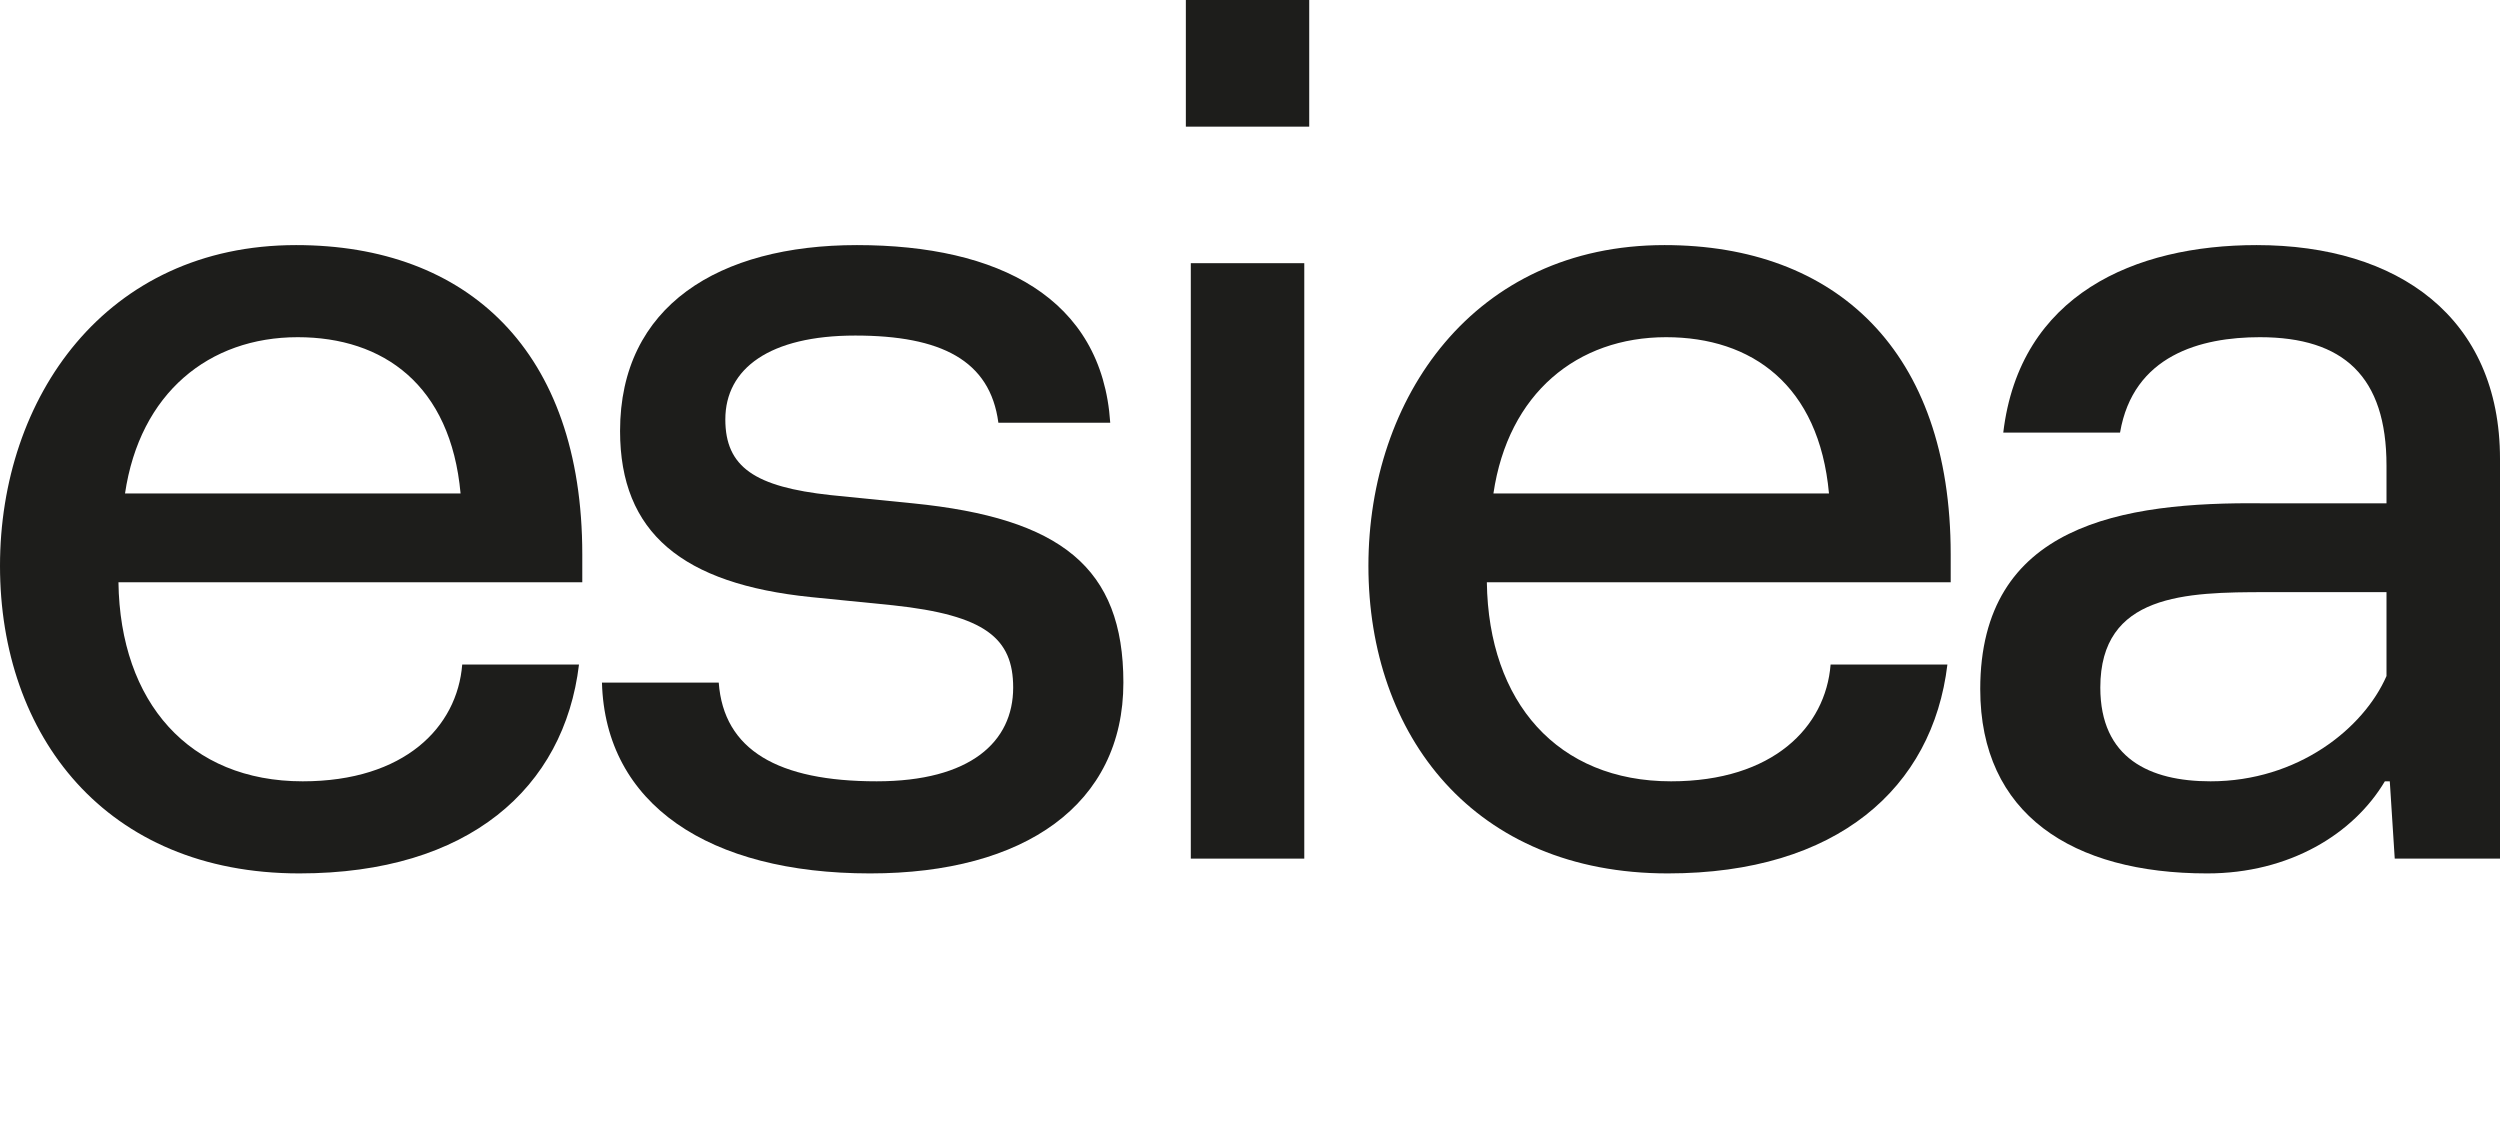
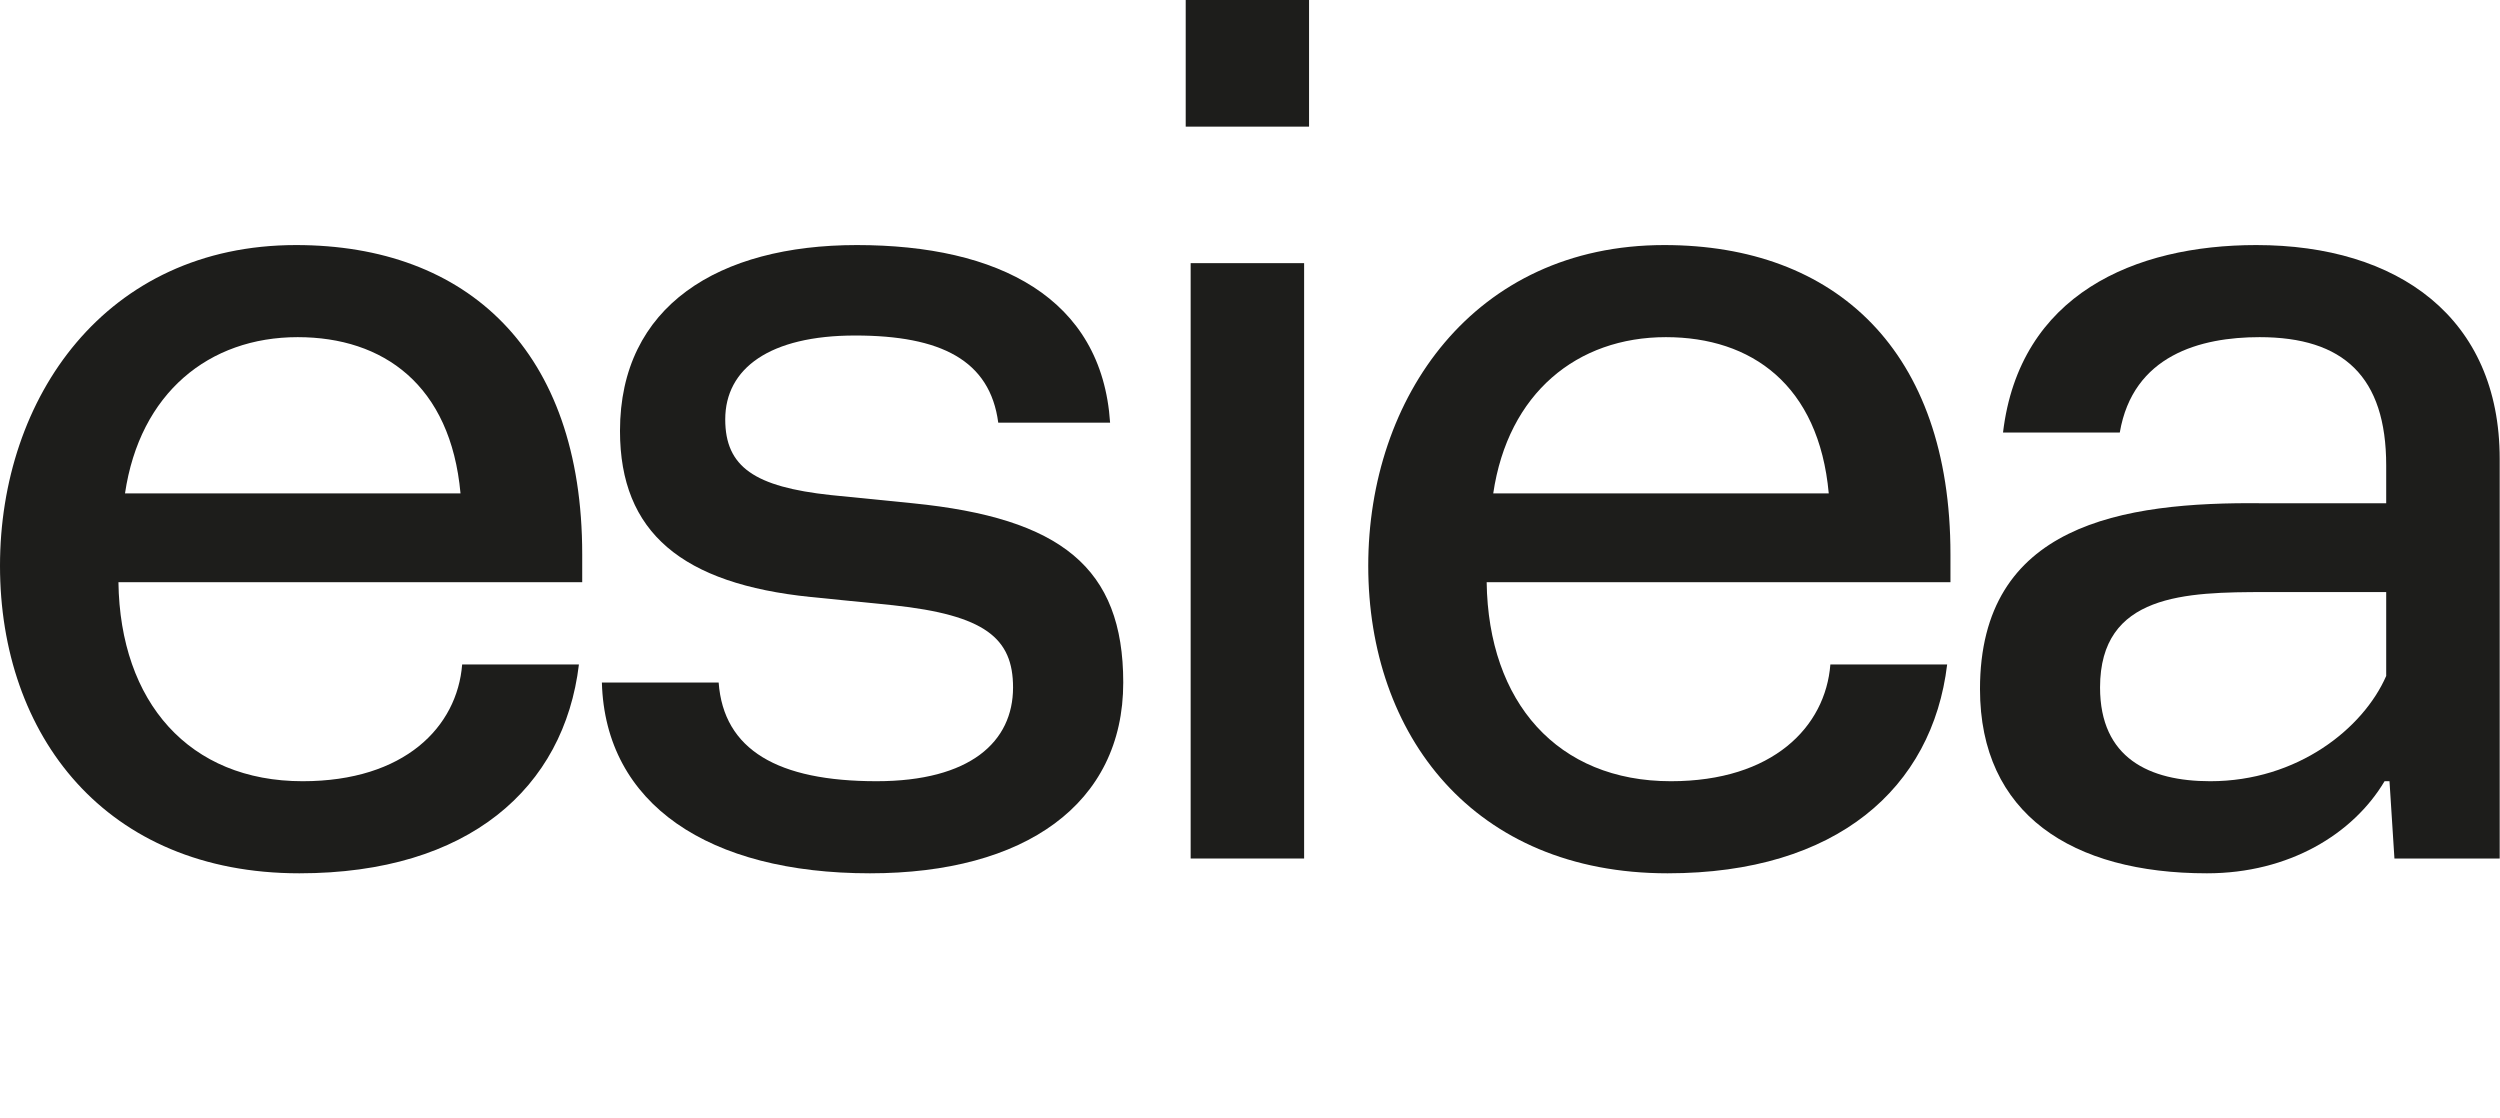
- <svg xmlns="http://www.w3.org/2000/svg" viewBox="0 0 377.953 170" height="170" width="377.953" xml:space="preserve" id="svg2" version="1.1">
-   <defs id="defs6" />
-   <g transform="matrix(1.333333,0,0,-1.333333,0,132.0443)" id="g10">
-     <path id="path12" style="fill:#1d1d1b;fill-opacity:1;fill-rule:nonzero;stroke:none" d="m 52.222,43.081 c -1.117,12.311 -8.765,17.719 -18.463,17.719 -10.072,0 -17.904,-6.341 -19.584,-17.719 z M 0,34.876 c 0,19.023 11.937,36.367 33.573,36.367 19.396,0 32.45,-11.935 32.45,-35.062 v -3.171 H 13.431 c 0.187,-13.614 8.018,-22.567 20.888,-22.567 11.562,0 17.53,6.156 18.09,13.242 H 65.65 C 63.972,9.698 53.156,2e-4 33.945,2e-4 11.937,2e-4 0,15.665 0,34.876" />
-     <path id="path14" style="fill:#1d1d1b;fill-opacity:1;fill-rule:nonzero;stroke:none" d="m 68.254,21.635 h 13.241 c 0.56,-7.646 6.717,-11.191 17.905,-11.191 10.63,0 15.48,4.476 15.48,10.631 0,5.595 -3.169,8.206 -13.614,9.325 l -9.325,0.933 c -14.548,1.492 -21.634,7.274 -21.634,18.836 0,14.174 11.188,21.074 26.855,21.074 16.04,0 27.79,-5.967 28.723,-20.142 h -12.683 c -0.933,7.088 -6.527,9.885 -16.225,9.885 -9.699,0 -14.735,-3.73 -14.735,-9.511 0,-5.41 3.358,-7.647 11.937,-8.579 l 9.325,-0.932 C 120.29,40.283 127.376,34.69 127.376,21.635 127.376,7.834 116.188,0 98.655,0 80.378,0 68.628,7.834 68.254,21.635" />
-     <path id="path16" style="fill:#1d1d1b;fill-opacity:1;fill-rule:nonzero;stroke:none" d="m 135.02,69.192 h 12.867 V 1.678 H 135.02 Z m -0.561,29.841 h 13.988 v -14.36 h -13.988 z" />
-     <path id="path18" style="fill:#1d1d1b;fill-opacity:1;fill-rule:nonzero;stroke:none" d="m 207.381,43.081 c -1.121,12.311 -8.767,17.719 -18.465,17.719 -10.07,0 -17.904,-6.341 -19.583,-17.719 z m -52.222,-8.205 c 0,19.023 11.936,36.367 33.573,36.367 19.394,0 32.45,-11.935 32.45,-35.062 v -3.171 h -52.594 c 0.186,-13.614 8.02,-22.567 20.888,-22.567 11.562,0 17.531,6.156 18.089,13.242 h 13.243 C 219.131,9.698 208.312,2e-4 189.102,2e-4 c -22.007,0 -33.943,15.665 -33.943,34.876" />
-     <path id="path20" style="fill:#1d1d1b;fill-opacity:1;fill-rule:nonzero;stroke:none" d="m 270.595,22.38 v 9.513 h -13.613 c -9.138,0 -18.836,-0.187 -18.836,-10.818 0,-8.019 5.595,-10.632 12.495,-10.632 9.885,0 17.346,5.97 19.954,11.937 m -46.064,-1.491 c 0,18.649 16.039,21.261 32.078,21.075 h 13.986 v 4.289 c 0,10.07 -4.848,14.547 -14.36,14.547 -6.714,0 -14.359,-2.052 -15.852,-10.818 h -13.241 c 1.865,15.667 14.92,21.261 28.722,21.261 16.039,0 27.601,-8.206 27.601,-24.245 V 1.679 h -11.936 l -0.56,8.764 h -0.56 C 266.866,4.477 259.592,1e-4 250.268,1e-4 c -15.292,0 -25.737,6.715 -25.737,20.889" />
+ <svg xmlns="http://www.w3.org/2000/svg" width="100%" height="100%" viewBox="0 0 378 169" version="1.1" xml:space="preserve" style="fill-rule:evenodd;clip-rule:evenodd;stroke-linejoin:round;stroke-miterlimit:2;">
+   <g id="g10" transform="matrix(1.333333,0,0,-1.333333,0,132.0443)">
+     <path id="path12" d="M52.222,43.081C51.105,55.392 43.457,60.8 33.759,60.8C23.687,60.8 15.855,54.459 14.175,43.081L52.222,43.081ZM0,34.876C0,53.899 11.937,71.243 33.573,71.243C52.969,71.243 66.023,59.308 66.023,36.181L66.023,33.01L13.431,33.01C13.618,19.396 21.449,10.443 34.319,10.443C45.881,10.443 51.849,16.599 52.409,23.685L65.65,23.685C63.972,9.698 53.156,0 33.945,0C11.937,0 0,15.665 0,34.876" style="fill:rgb(29,29,27);fill-rule:nonzero;" />
+     <path id="path14" d="M68.254,21.635L81.495,21.635C82.055,13.989 88.212,10.444 99.4,10.444C110.03,10.444 114.88,14.92 114.88,21.075C114.88,26.67 111.711,29.281 101.266,30.4L91.941,31.333C77.393,32.825 70.307,38.607 70.307,50.169C70.307,64.343 81.495,71.243 97.162,71.243C113.202,71.243 124.952,65.276 125.885,51.101L113.202,51.101C112.269,58.189 106.675,60.986 96.977,60.986C87.278,60.986 82.242,57.256 82.242,51.475C82.242,46.065 85.6,43.828 94.179,42.896L103.504,41.964C120.29,40.283 127.376,34.69 127.376,21.635C127.376,7.834 116.188,0 98.655,0C80.378,0 68.628,7.834 68.254,21.635" style="fill:rgb(29,29,27);fill-rule:nonzero;" />
+     <path id="path16" d="M135.02,69.192L147.887,69.192L147.887,1.678L135.02,1.678L135.02,69.192ZM134.459,99.033L148.447,99.033L148.447,84.673L134.459,84.673L134.459,99.033Z" style="fill:rgb(29,29,27);fill-rule:nonzero;" />
+     <path id="path18" d="M207.381,43.081C206.26,55.392 198.614,60.8 188.916,60.8C178.846,60.8 171.012,54.459 169.333,43.081L207.381,43.081ZM155.159,34.876C155.159,53.899 167.095,71.243 188.732,71.243C208.126,71.243 221.182,59.308 221.182,36.181L221.182,33.01L168.588,33.01C168.774,19.396 176.608,10.443 189.476,10.443C201.038,10.443 207.007,16.599 207.565,23.685L220.808,23.685C219.131,9.698 208.312,0 189.102,0C167.095,0 155.159,15.665 155.159,34.876" style="fill:rgb(29,29,27);fill-rule:nonzero;" />
+     <path id="path20" d="M270.595,22.38L270.595,31.893L256.982,31.893C247.844,31.893 238.146,31.706 238.146,21.075C238.146,13.056 243.741,10.443 250.641,10.443C260.526,10.443 267.987,16.413 270.595,22.38M224.531,20.889C224.531,39.538 240.57,42.15 256.609,41.964L270.595,41.964L270.595,46.253C270.595,56.323 265.747,60.8 256.235,60.8C249.521,60.8 241.876,58.748 240.383,49.982L227.142,49.982C229.007,65.649 242.062,71.243 255.864,71.243C271.903,71.243 283.465,63.037 283.465,46.998L283.465,1.679L271.529,1.679L270.969,10.443L270.409,10.443C266.866,4.477 259.592,0 250.268,0C234.976,0 224.531,6.715 224.531,20.889" style="fill:rgb(29,29,27);fill-rule:nonzero;" />
  </g>
</svg>
